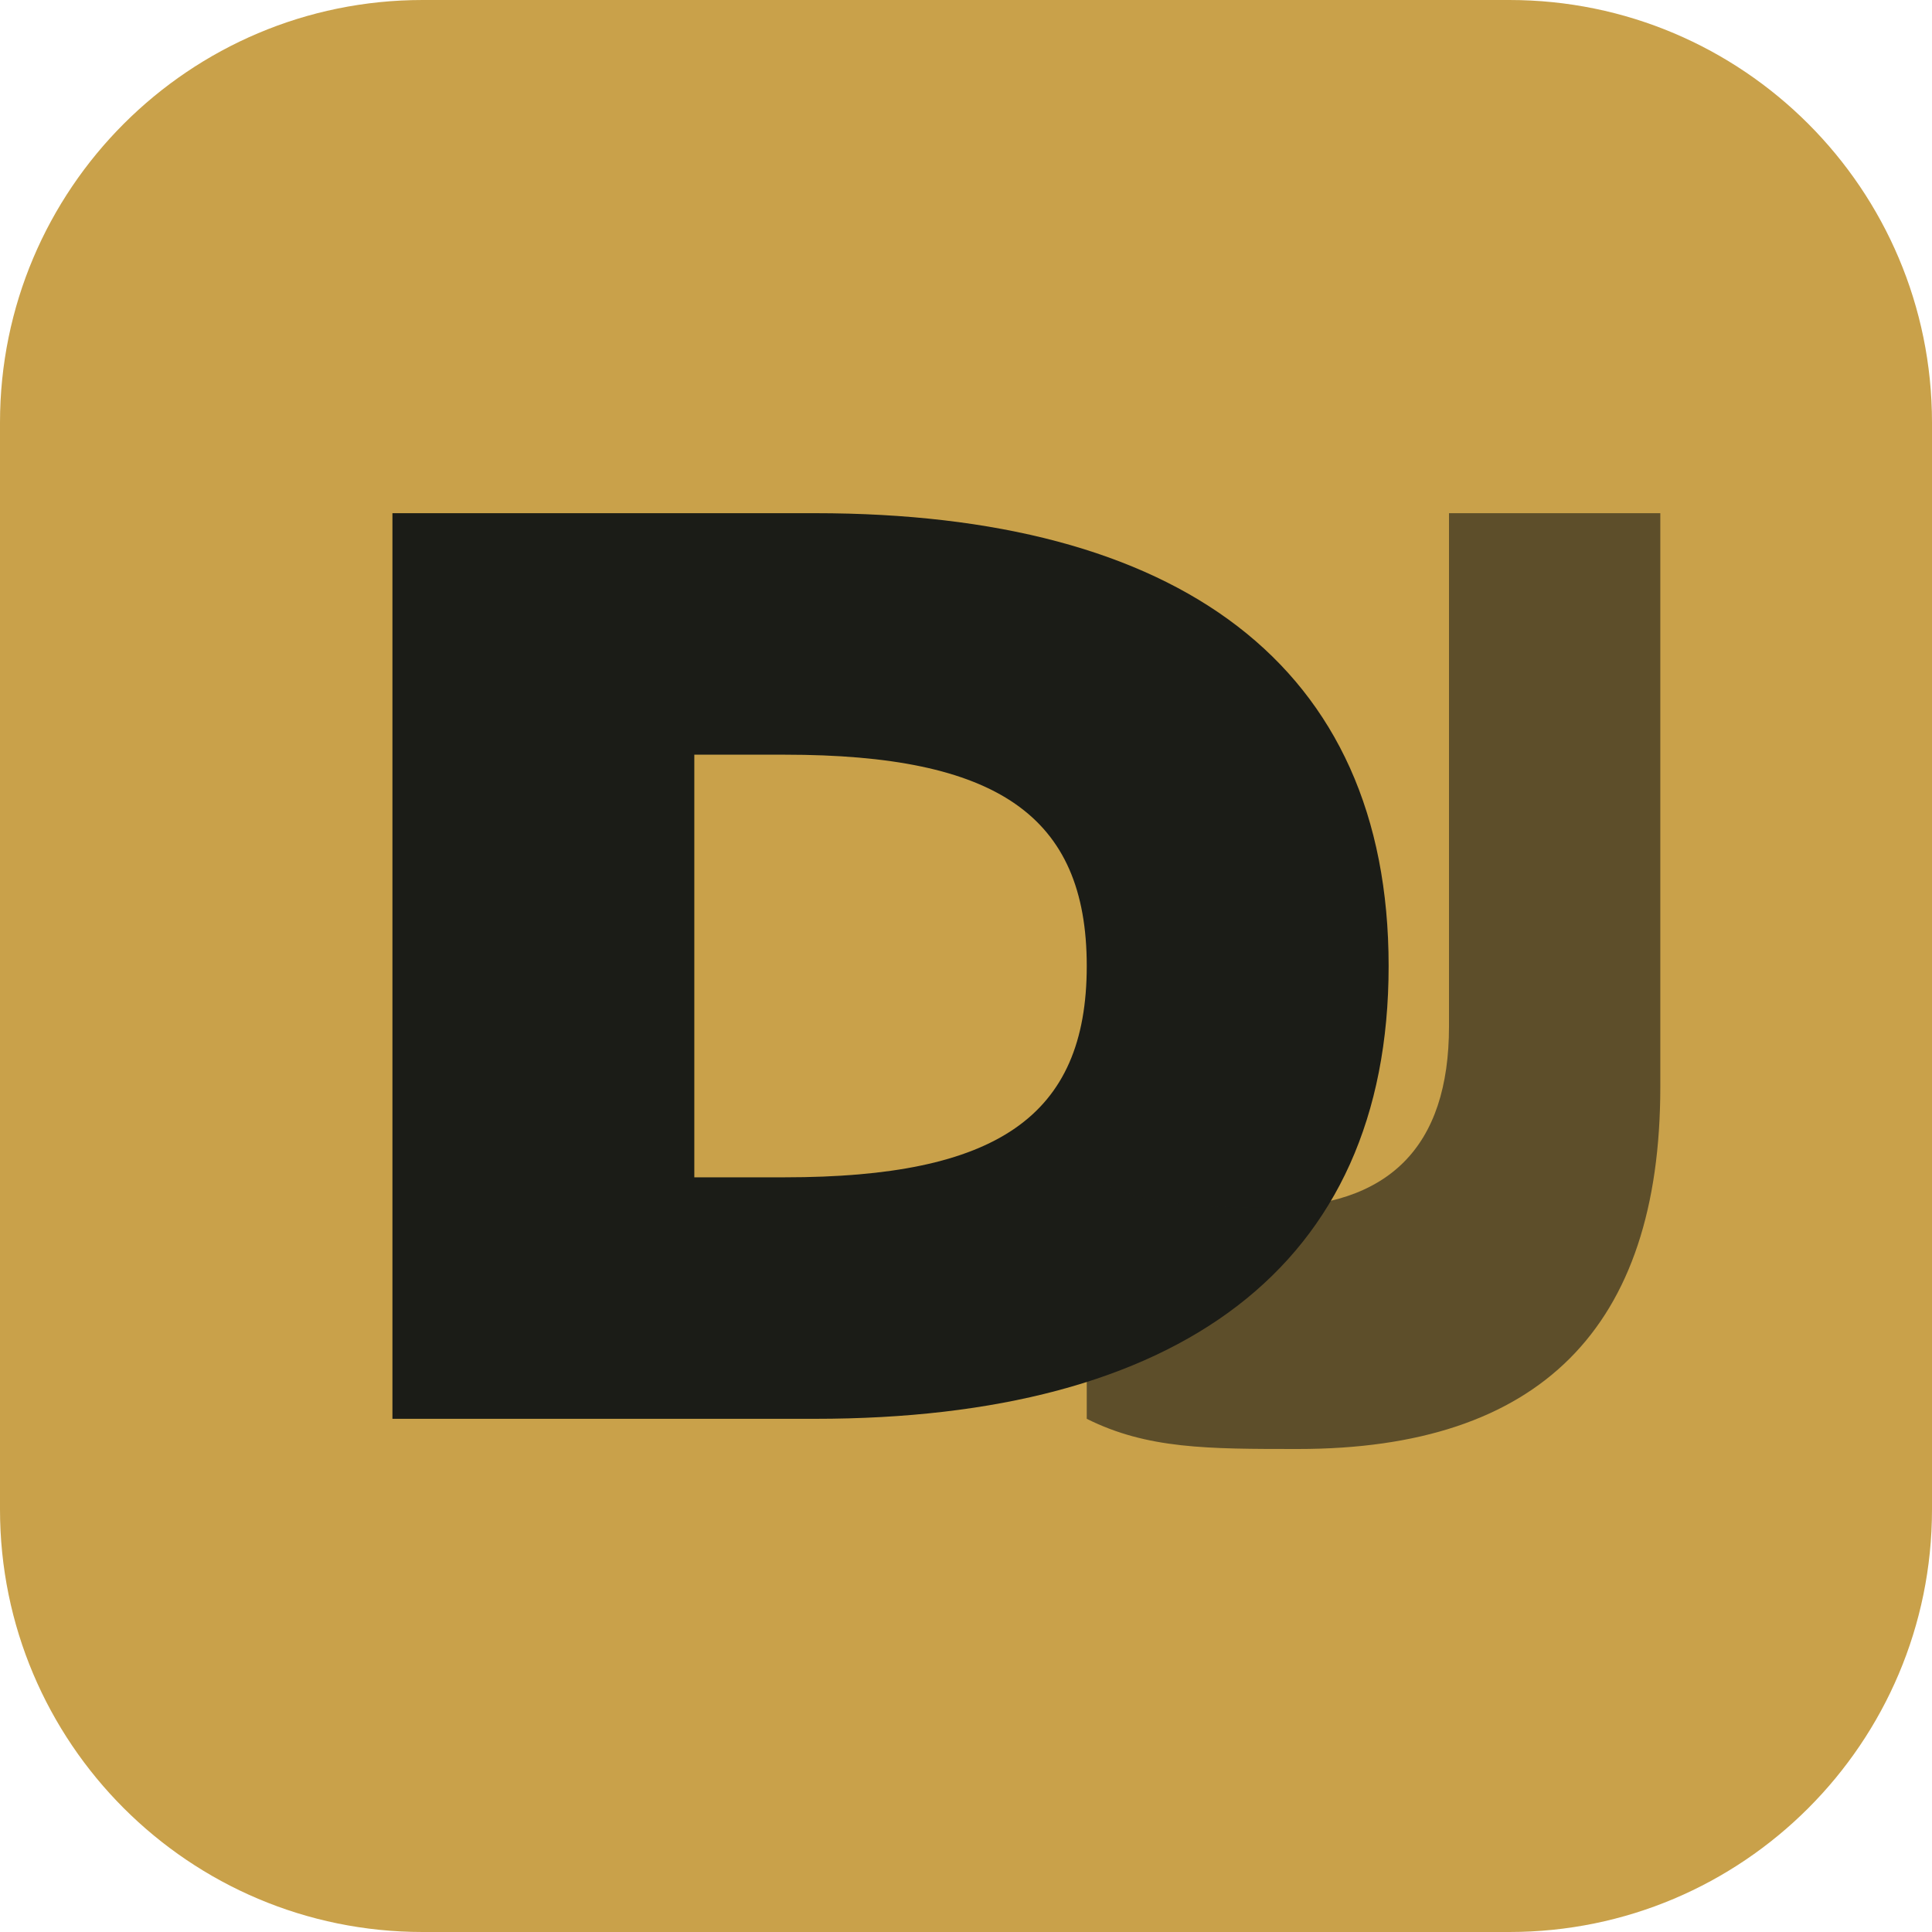
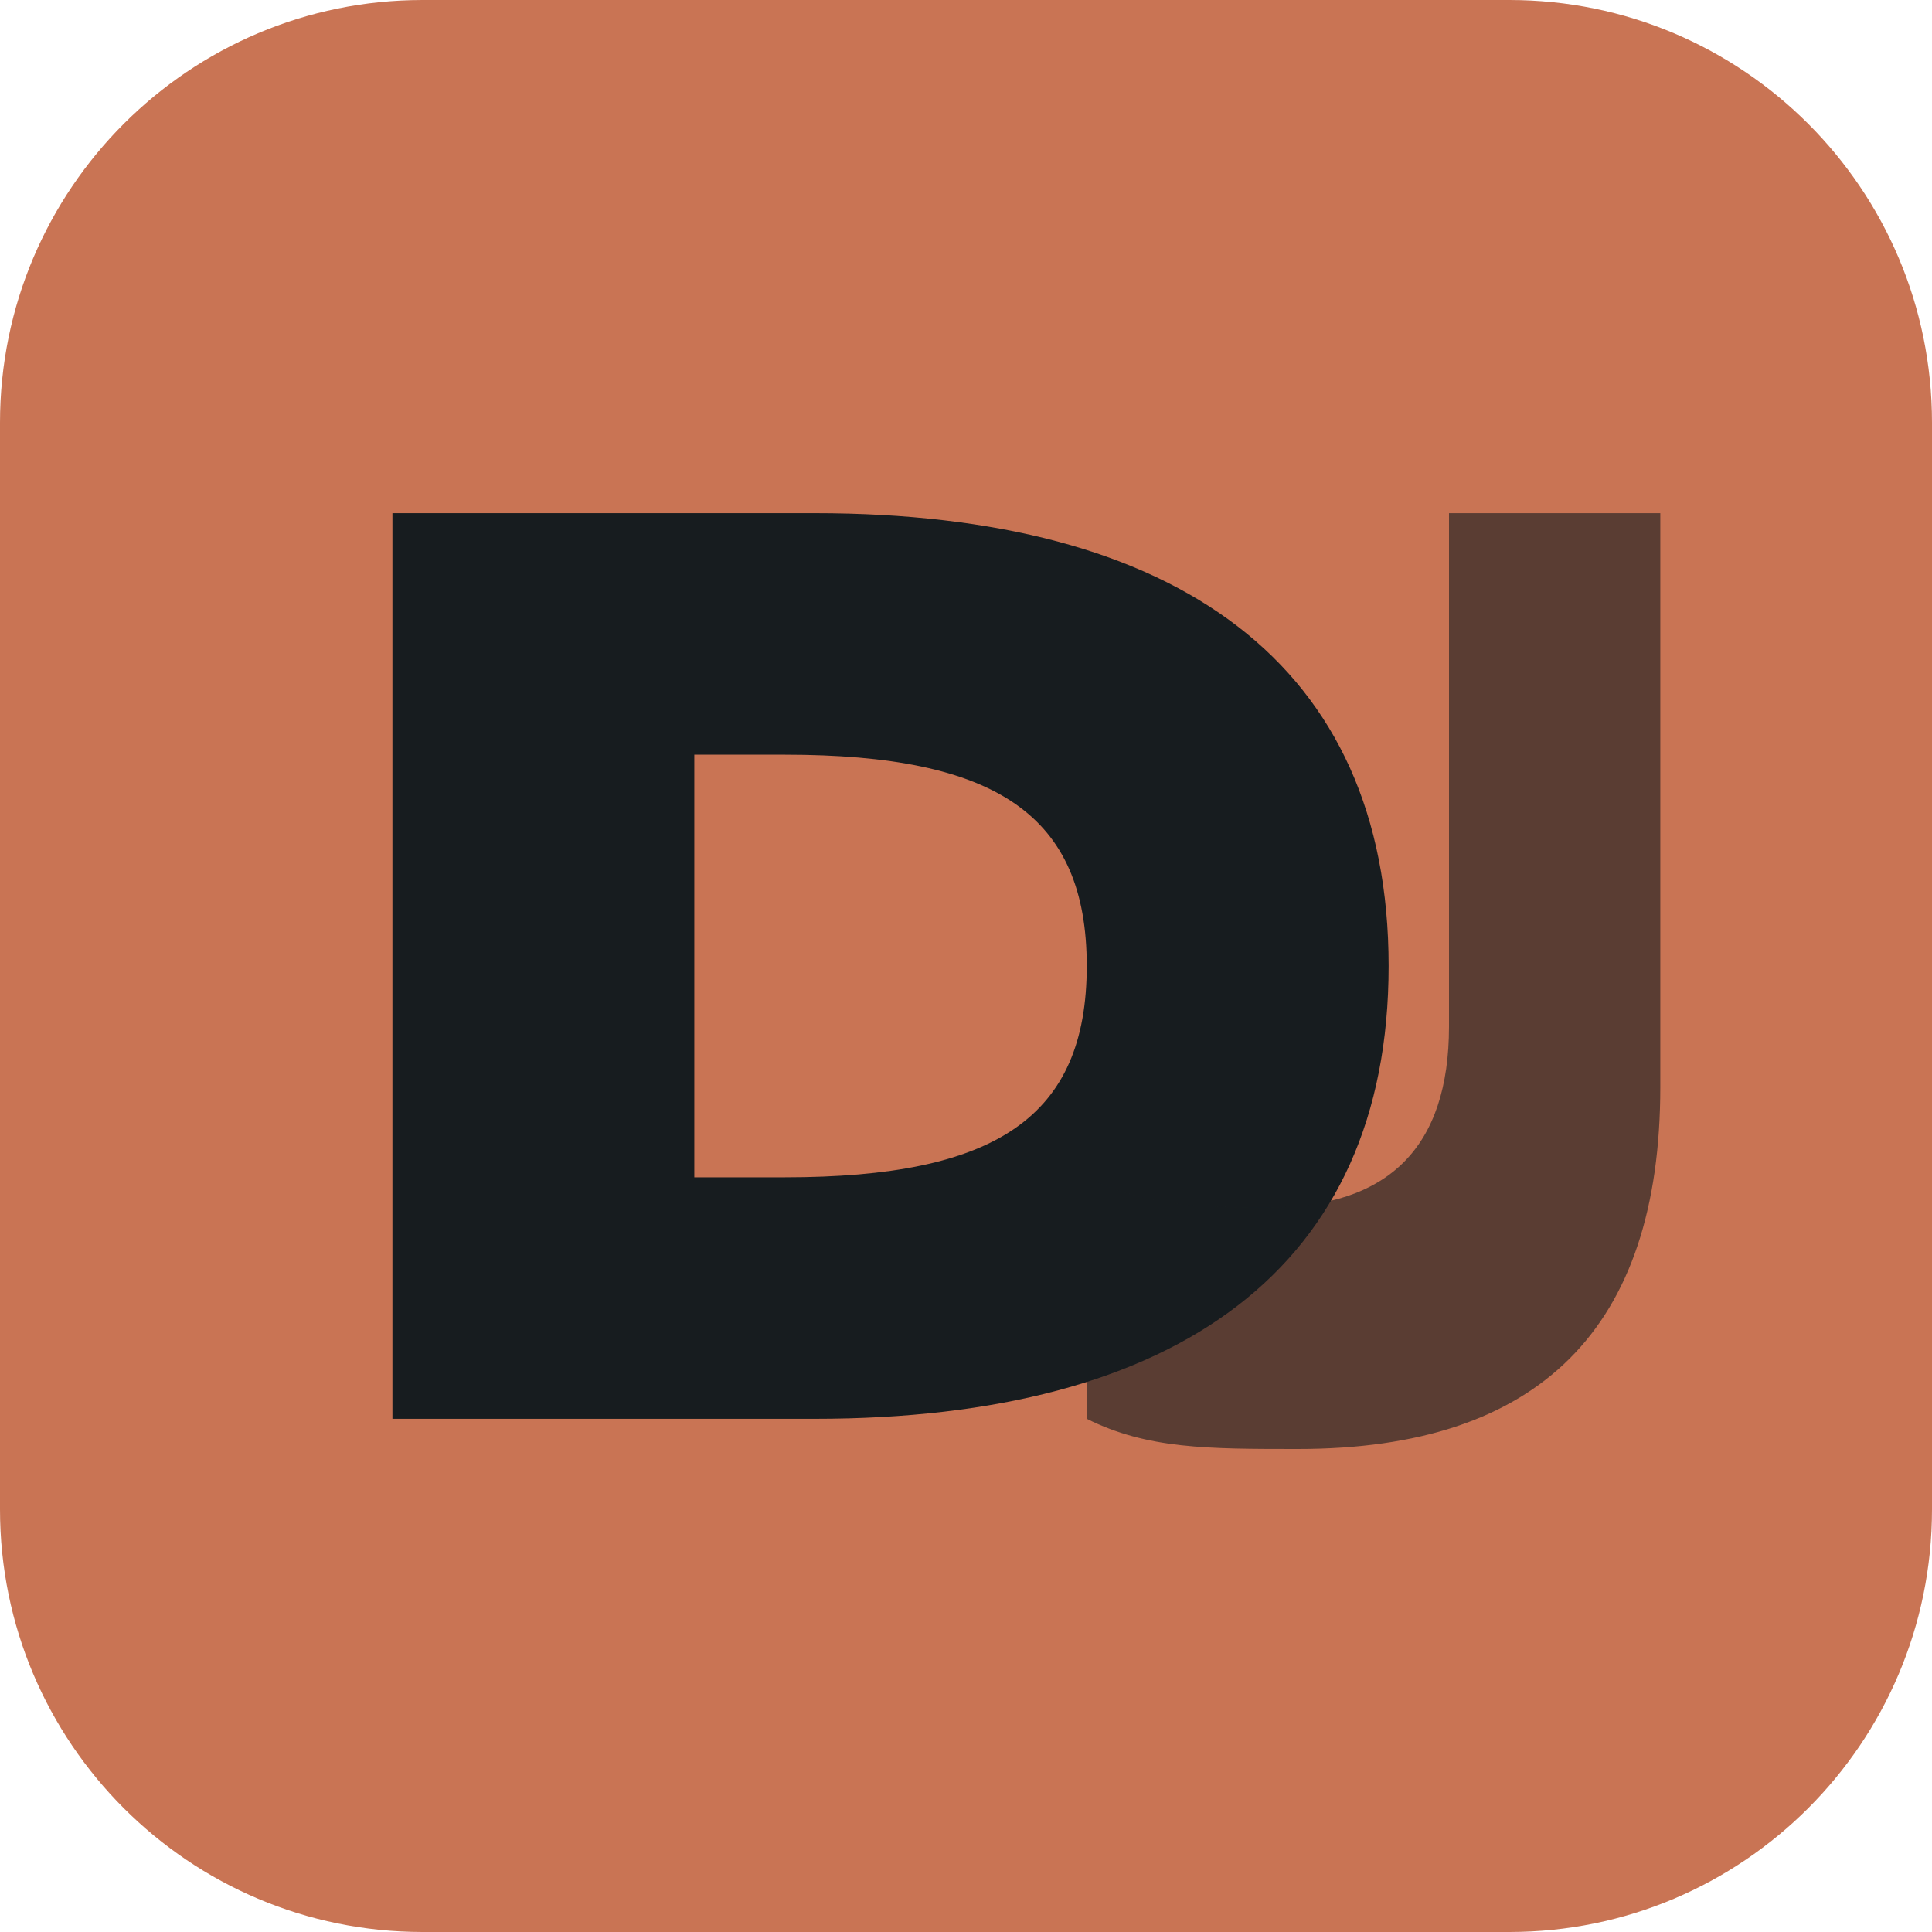
<svg xmlns="http://www.w3.org/2000/svg" viewBox="0 0 64 64" role="img" aria-label="DU">
-   <rect width="64" height="64" rx="14" fill="#c9a14a" />
-   <path d="M13 17h14c12 0 19 5 19 15s-7 15-19 15H13V17Zm13 22c7 0 10-2 10-7s-3-7-10-7h-3v14h3Z" fill="#1b1c17" />
-   <path d="M48 17h7v19c0 8-4 12-12 12-3 0-5 0-7-1v-8c2 1 4 1 6 1 4 0 6-2 6-6V17Z" fill="#1b1c17" opacity=".62" />
+   <rect width="64" height="64" rx="14" fill="#c97454" />
+   <path d="M13 17h14c12 0 19 5 19 15s-7 15-19 15H13V17Zm13 22c7 0 10-2 10-7s-3-7-10-7h-3v14h3Z" fill="#171c1f" />
+   <path d="M48 17h7v19c0 8-4 12-12 12-3 0-5 0-7-1v-8c2 1 4 1 6 1 4 0 6-2 6-6V17Z" fill="#171c1f" opacity=".62" />
</svg>
